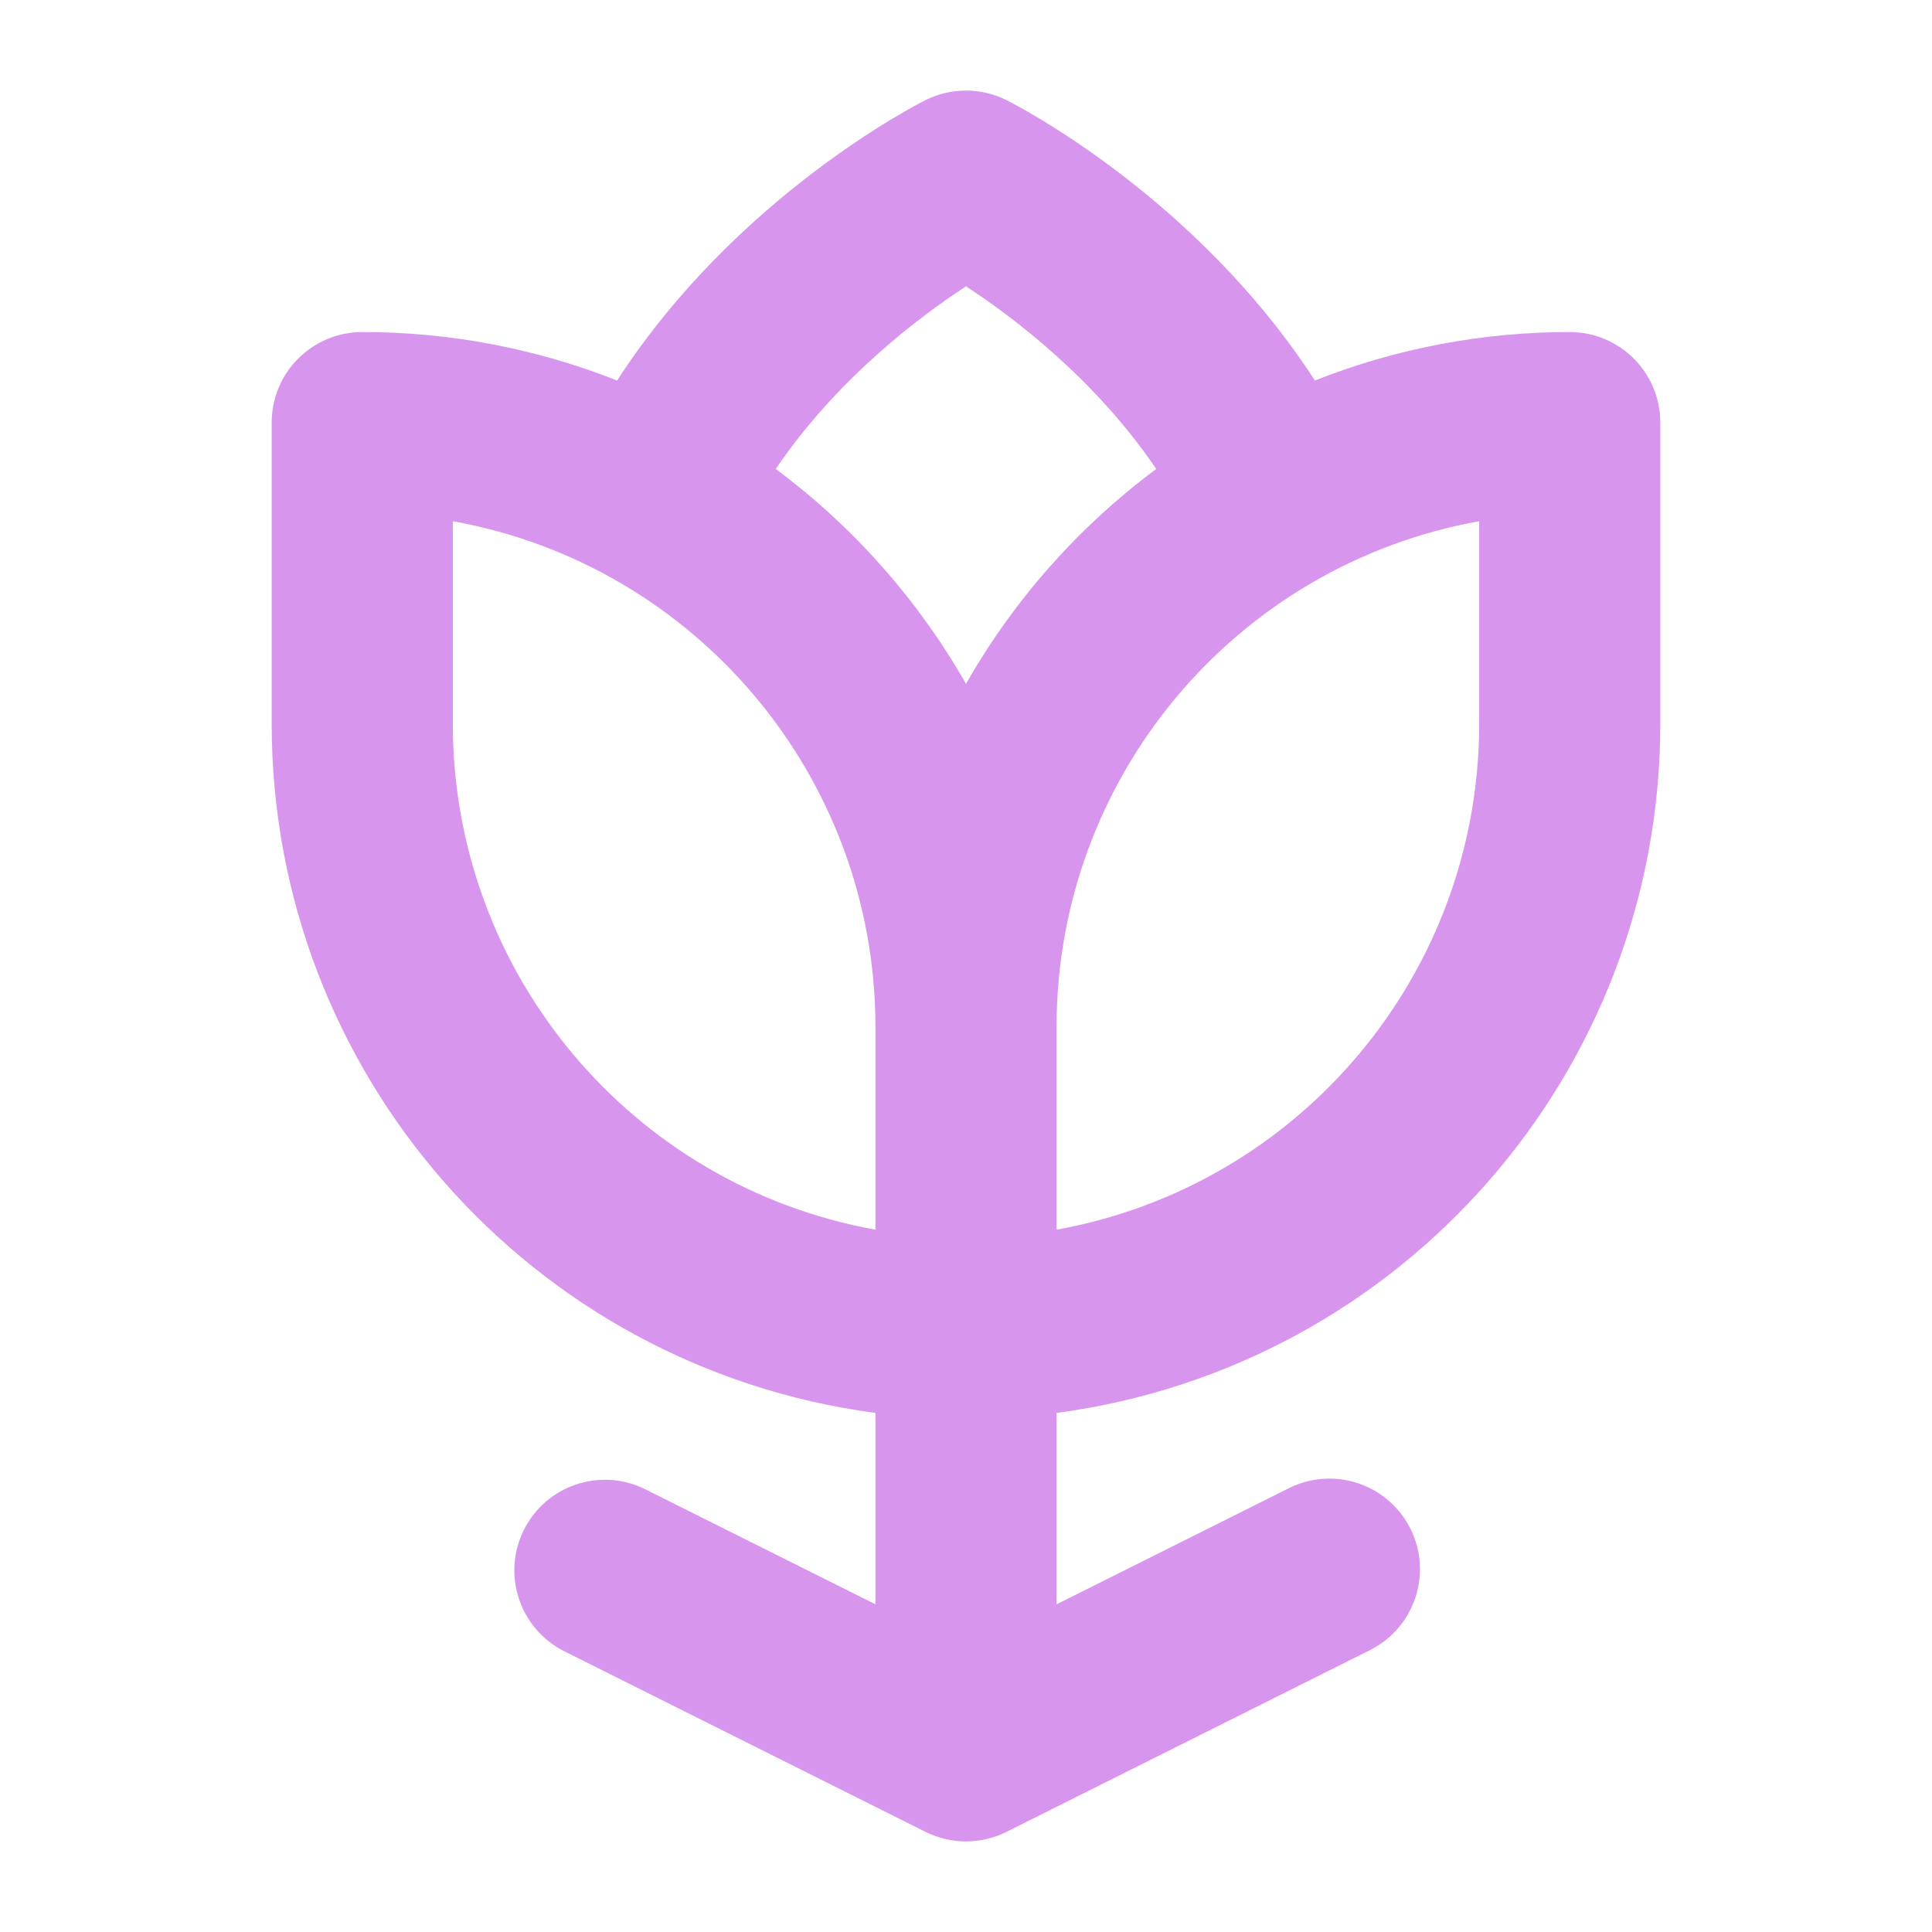
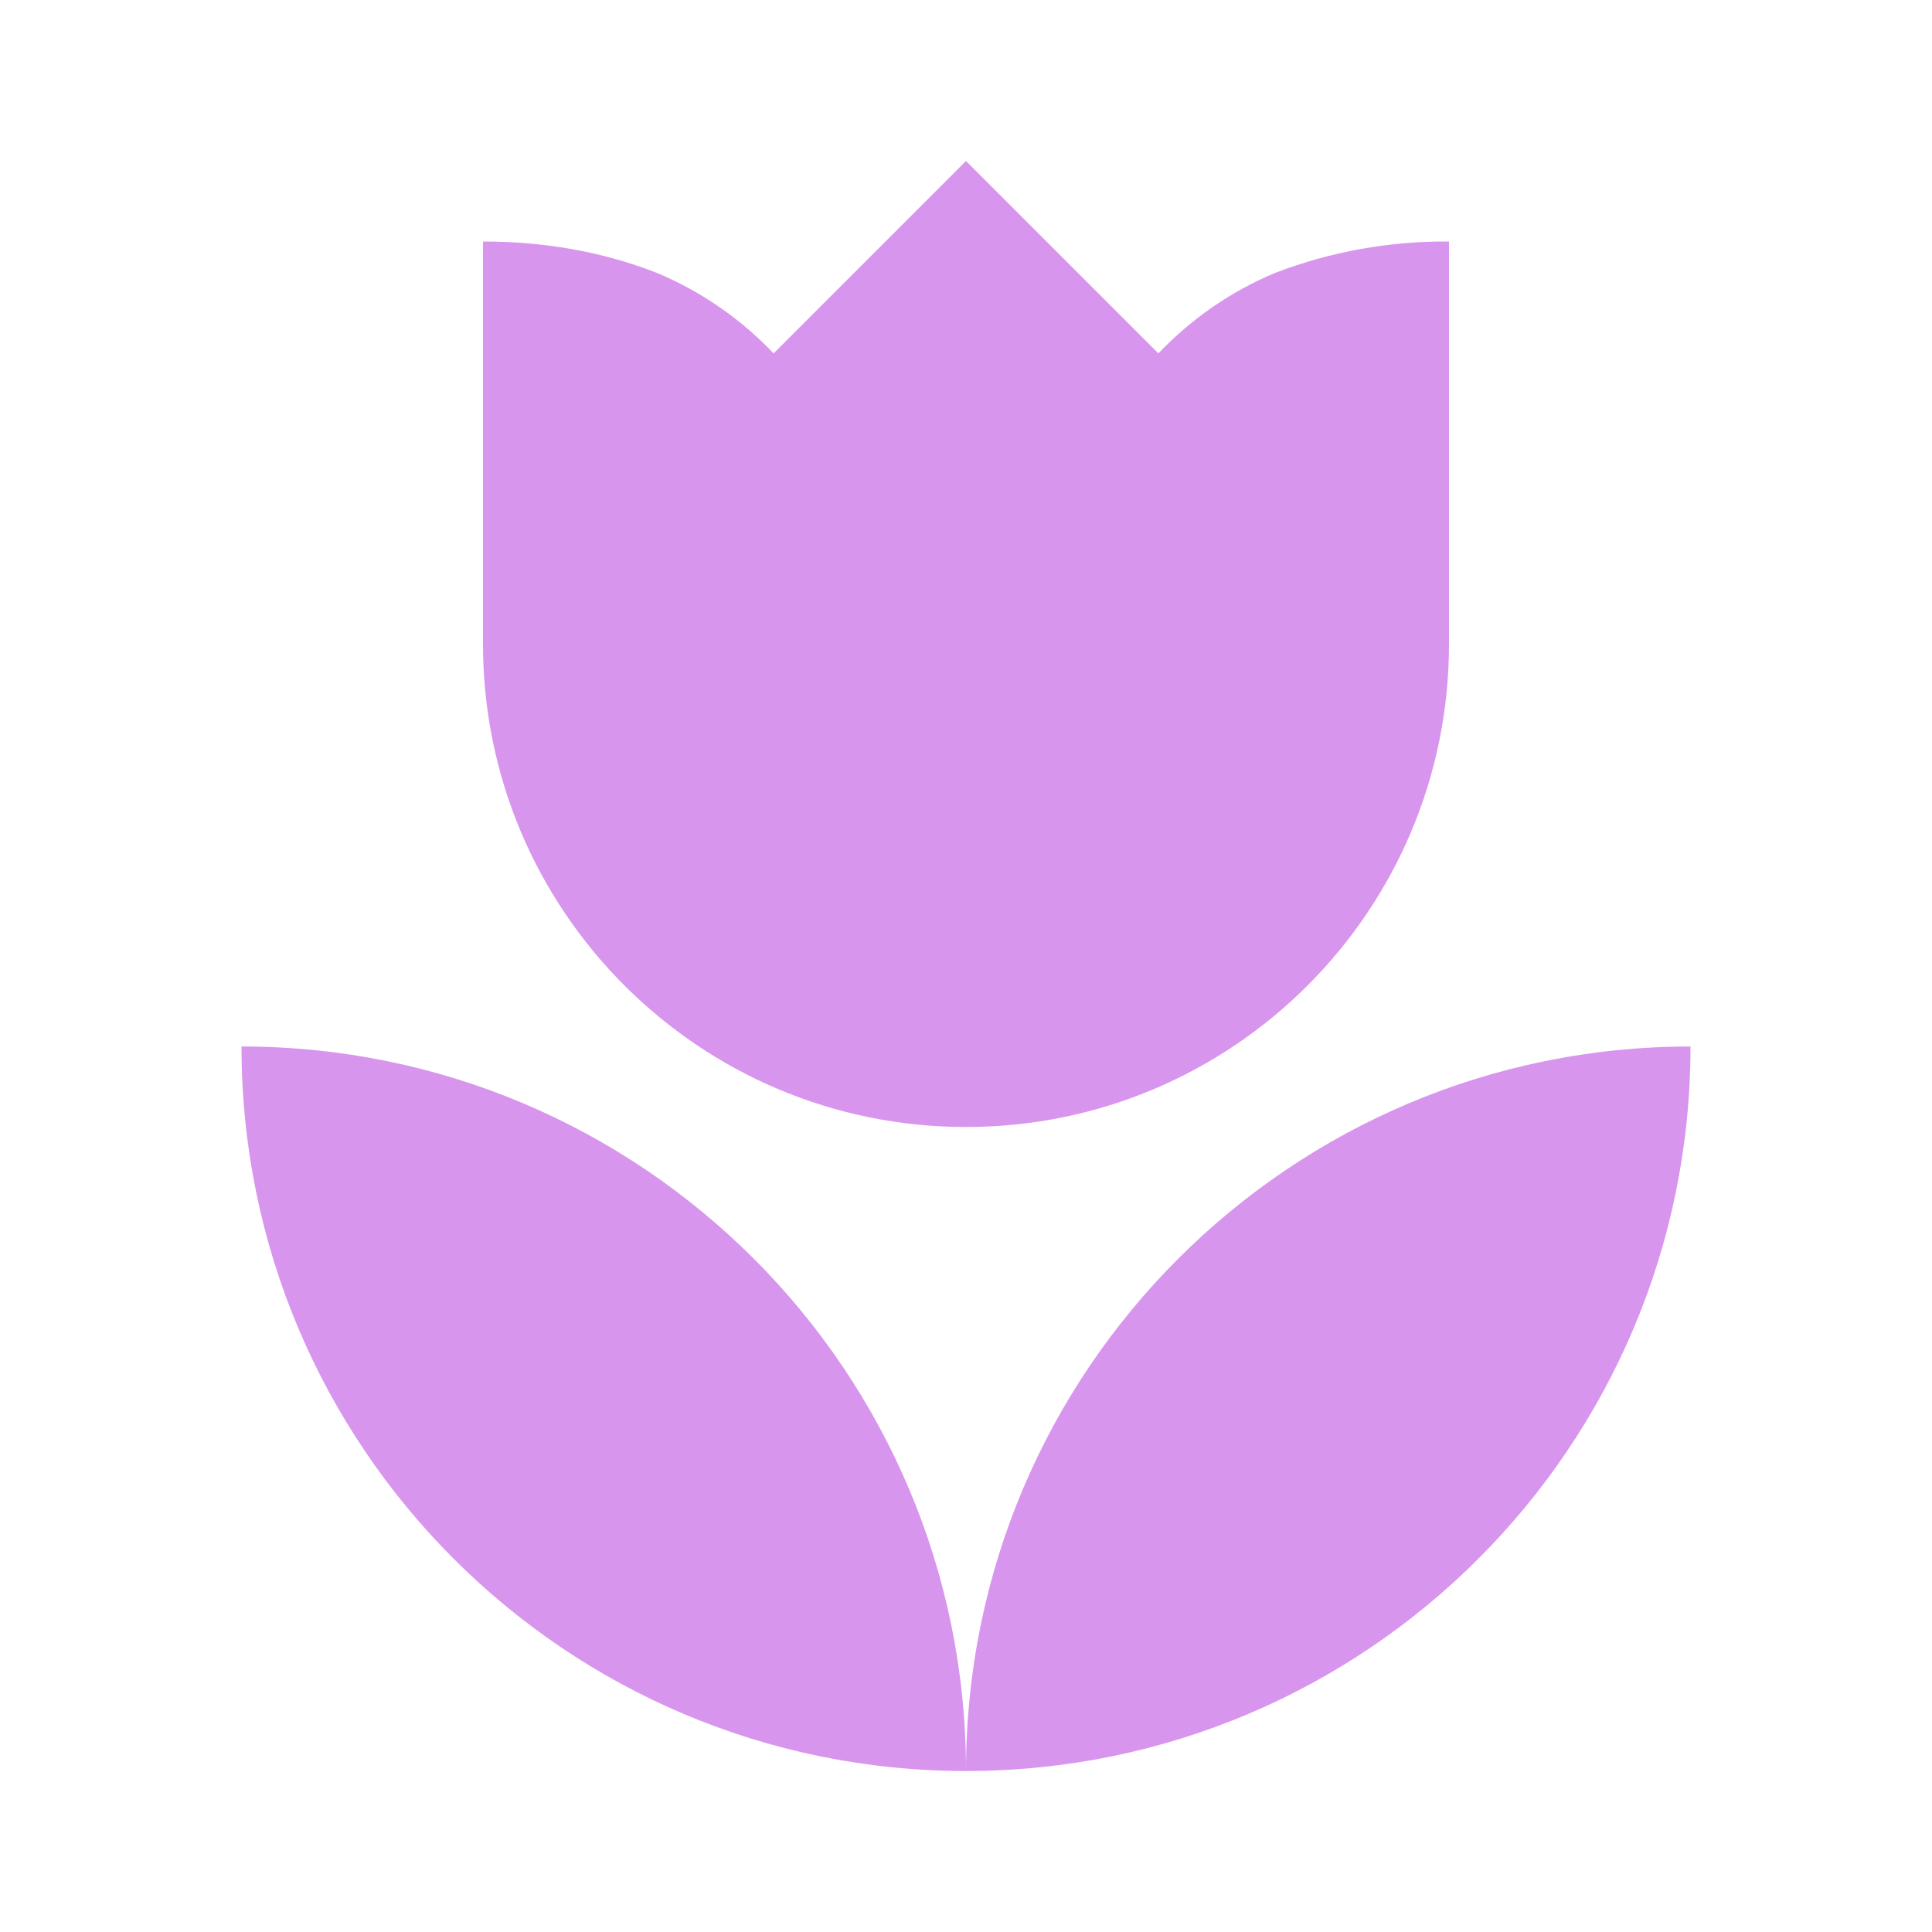
- <svg xmlns="http://www.w3.org/2000/svg" width="1em" height="1em" viewBox="0 0 256 256">
-   <path fill="#d895ee" d="M208 44a91.6 91.6 0 0 0-33.77 6.42c-15.8-24.4-39.72-36.58-40.86-37.15a12 12 0 0 0-10.74 0c-1.14.57-25.06 12.75-40.86 37.15A91.6 91.6 0 0 0 48 44a12 12 0 0 0-12 12v40a92.14 92.14 0 0 0 80 91.22v25.36l-30.63-15.31a12 12 0 0 0-10.74 21.46l48 24a12 12 0 0 0 10.74 0l48-24a12 12 0 1 0-10.74-21.46L140 212.58v-25.36A92.14 92.14 0 0 0 220 96V56a12 12 0 0 0-12-12m-80-6.06c6.37 4.16 17.13 12.31 25.21 24.2A92.6 92.6 0 0 0 128 90.61a92.8 92.8 0 0 0-25.21-28.47c8.08-11.89 18.84-20.04 25.21-24.2M60 96V69.06A68.11 68.11 0 0 1 116 136v26.94A68.12 68.12 0 0 1 60 96m136 0a68.12 68.12 0 0 1-56 66.94V136a68.11 68.11 0 0 1 56-66.94Z" />
+ <svg xmlns="http://www.w3.org/2000/svg" width="1em" height="1em" viewBox="0 0 24 24">
+   <path fill="#d895ee" d="M3 13a9 9 0 0 0 9 9a9 9 0 0 0-9-9m9 9a9 9 0 0 0 9-9a9 9 0 0 0-9 9m6-19v5a6 6 0 0 1-6 6a6 6 0 0 1-6-6V3c.74 0 1.47.12 2.16.39c.55.23 1.04.57 1.45 1L12 2l2.39 2.39c.41-.43.9-.77 1.45-1A5.9 5.9 0 0 1 18 3" />
</svg>
